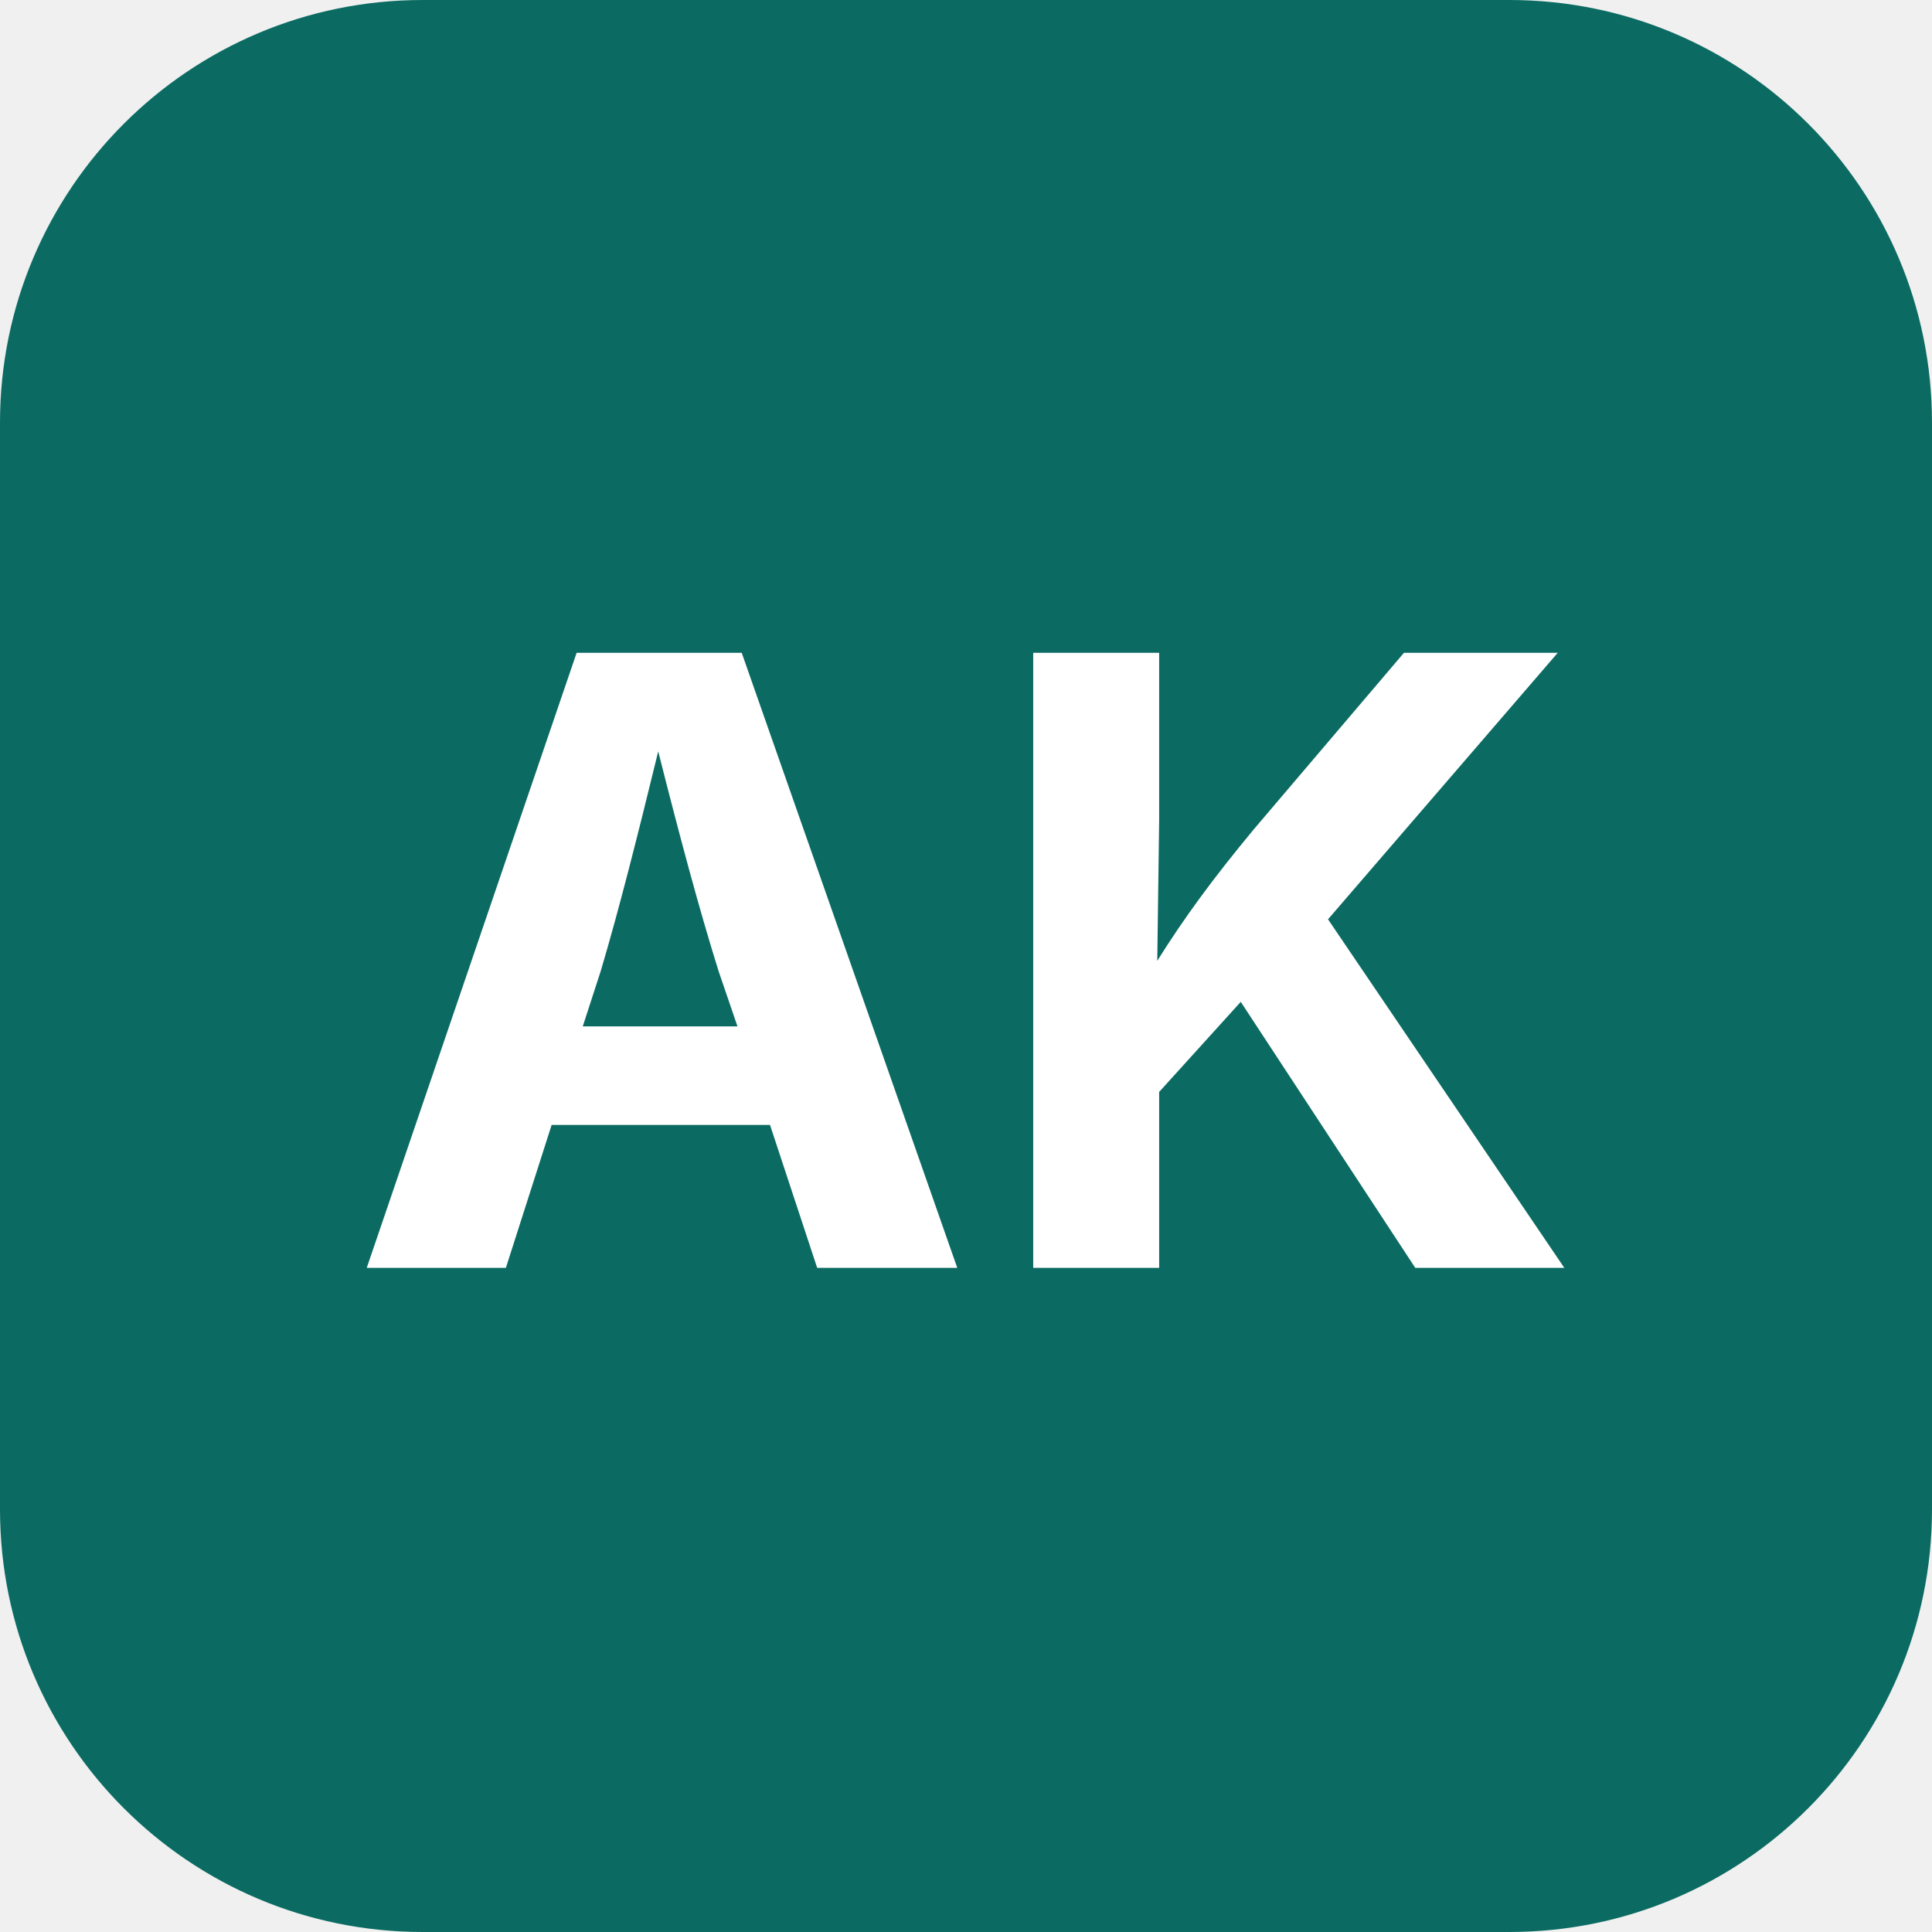
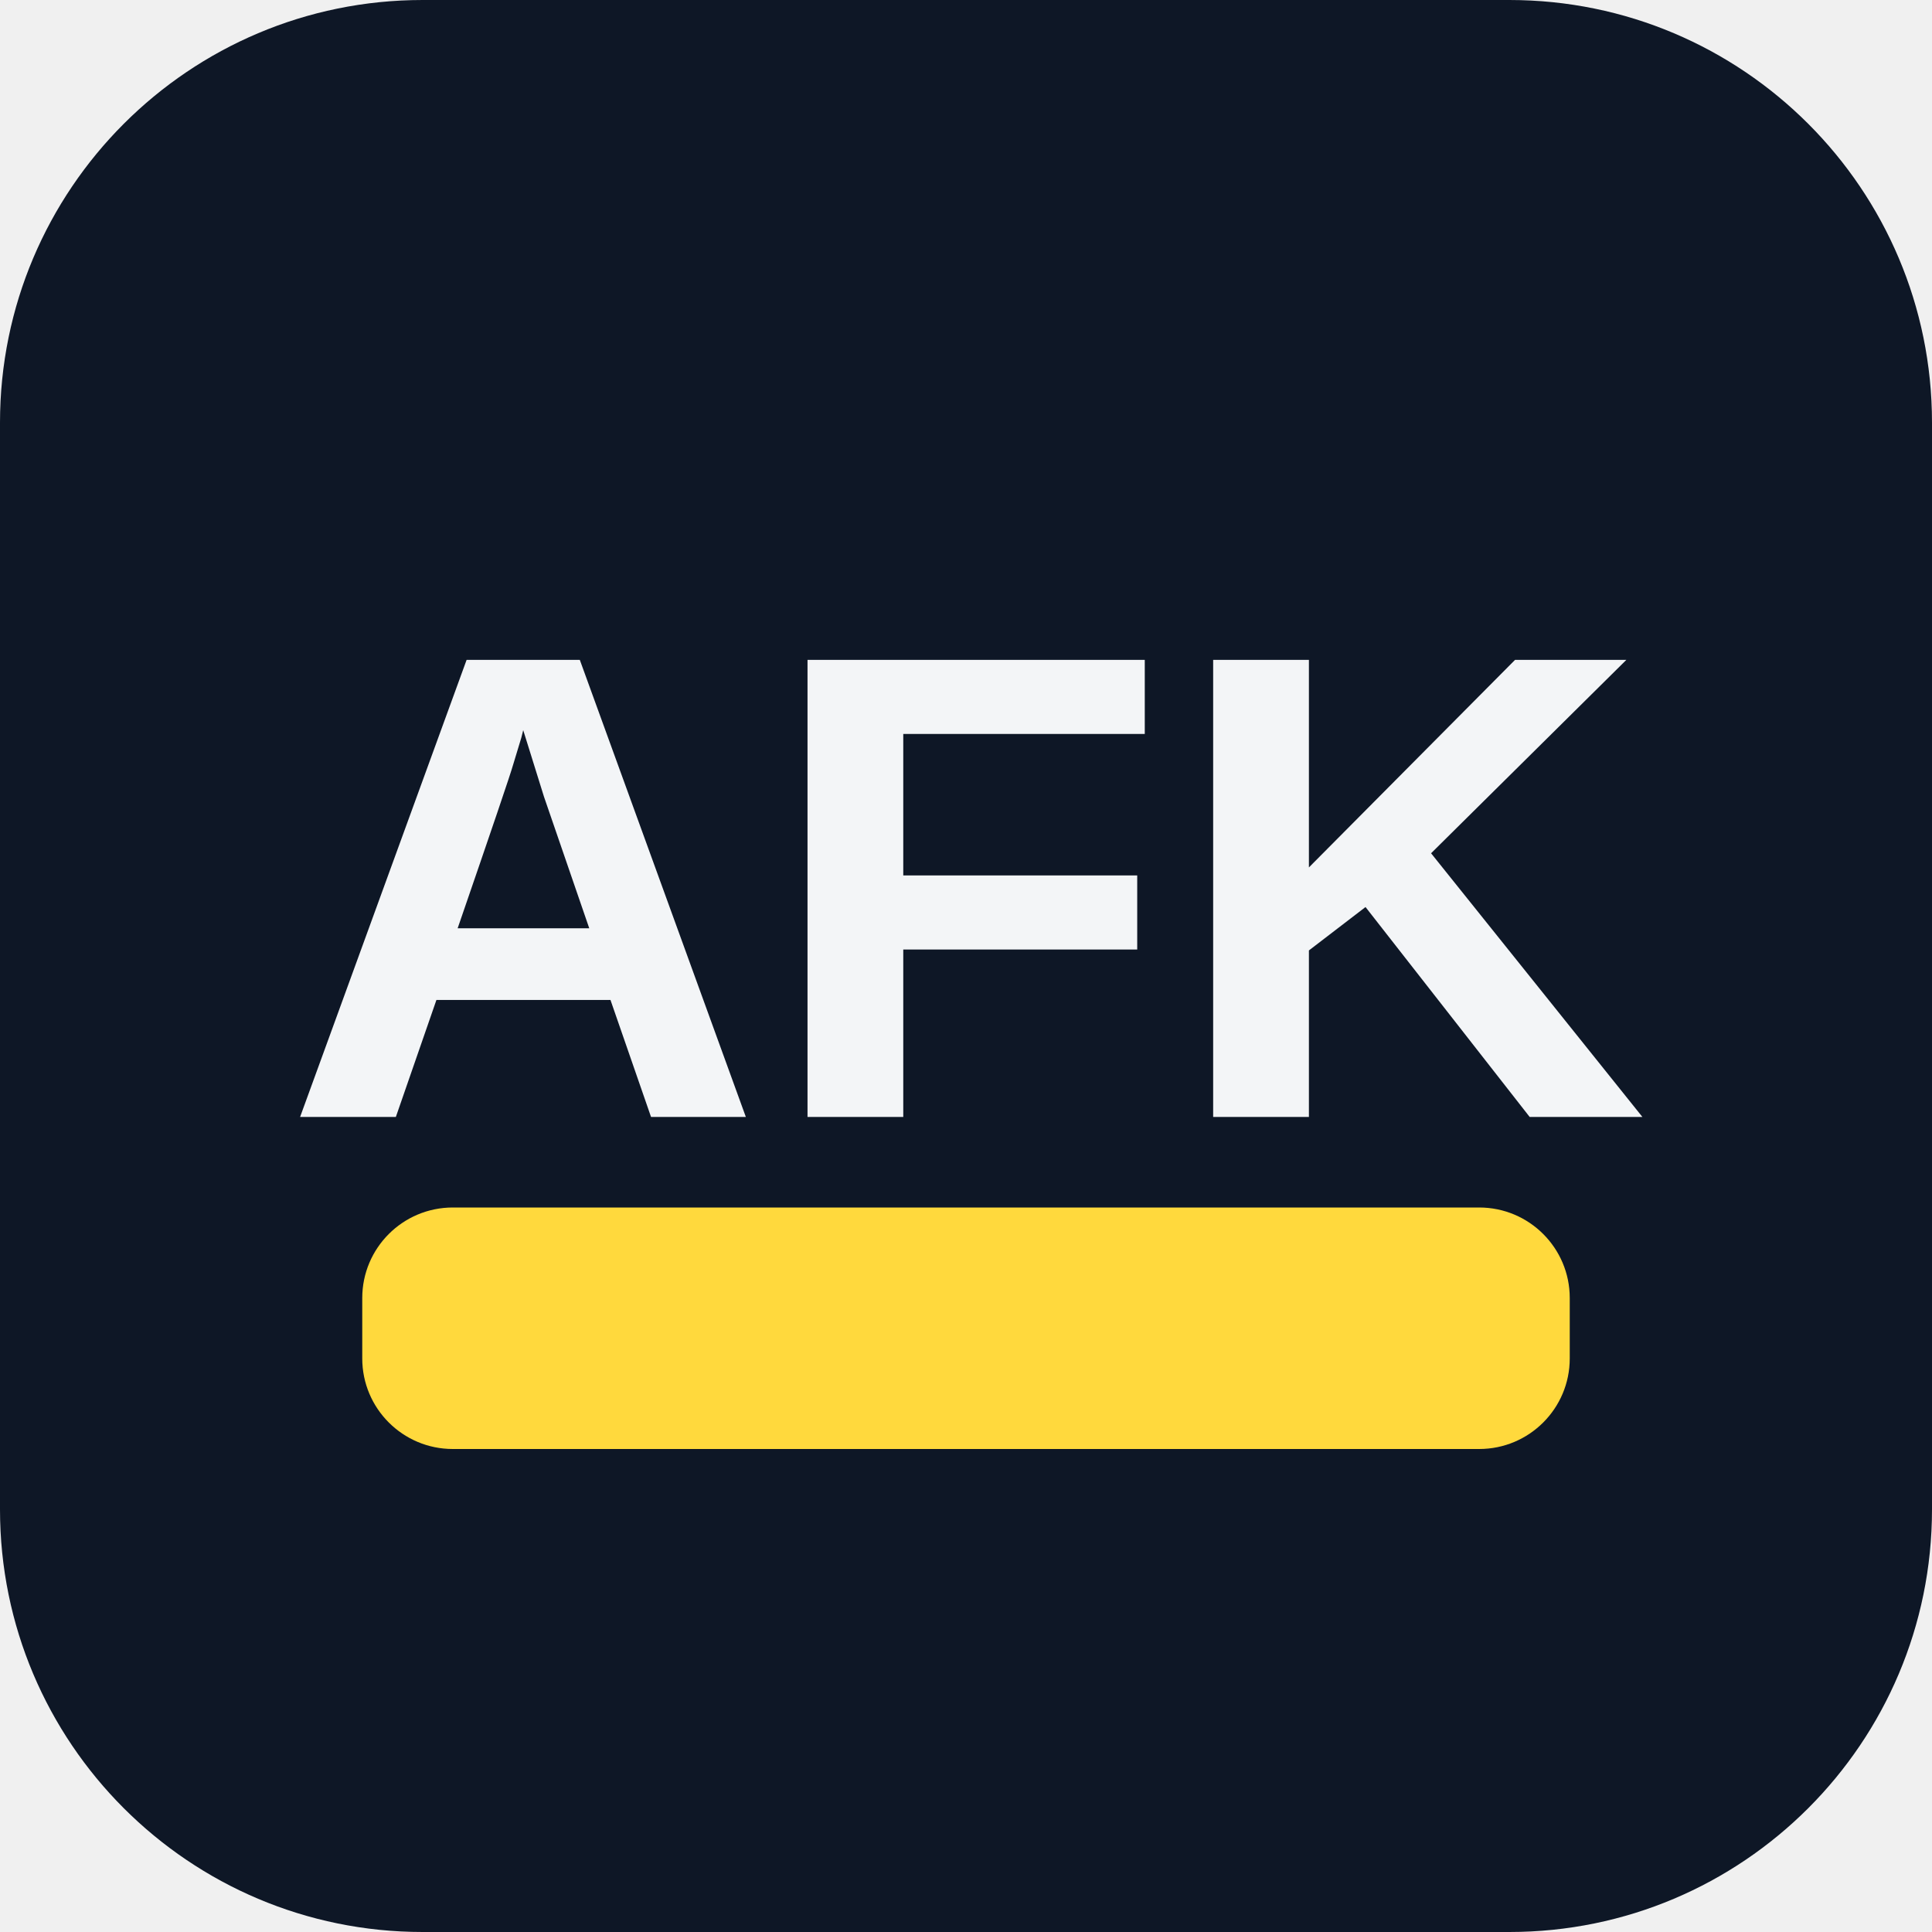
<svg xmlns="http://www.w3.org/2000/svg" viewBox="0 0 64 64">
-   <rect width="64" height="64" rx="14" fill="#0b6b62" />
-   <text x="32" y="42" text-anchor="middle" font-family="Inter, Arial, sans-serif" font-size="28" font-weight="700" fill="#fff">AK</text>
+   <rect width="64" height="64" rx="14" fill="#0e1726" />
+   <rect x="12" y="40" width="40" height="8" rx="3" fill="#ffd93d" />
+   <text x="32" y="37" text-anchor="middle" font-family="Arial, sans-serif" font-size="22" font-weight="800" fill="#f3f5f7">AFK</text>
</svg>
